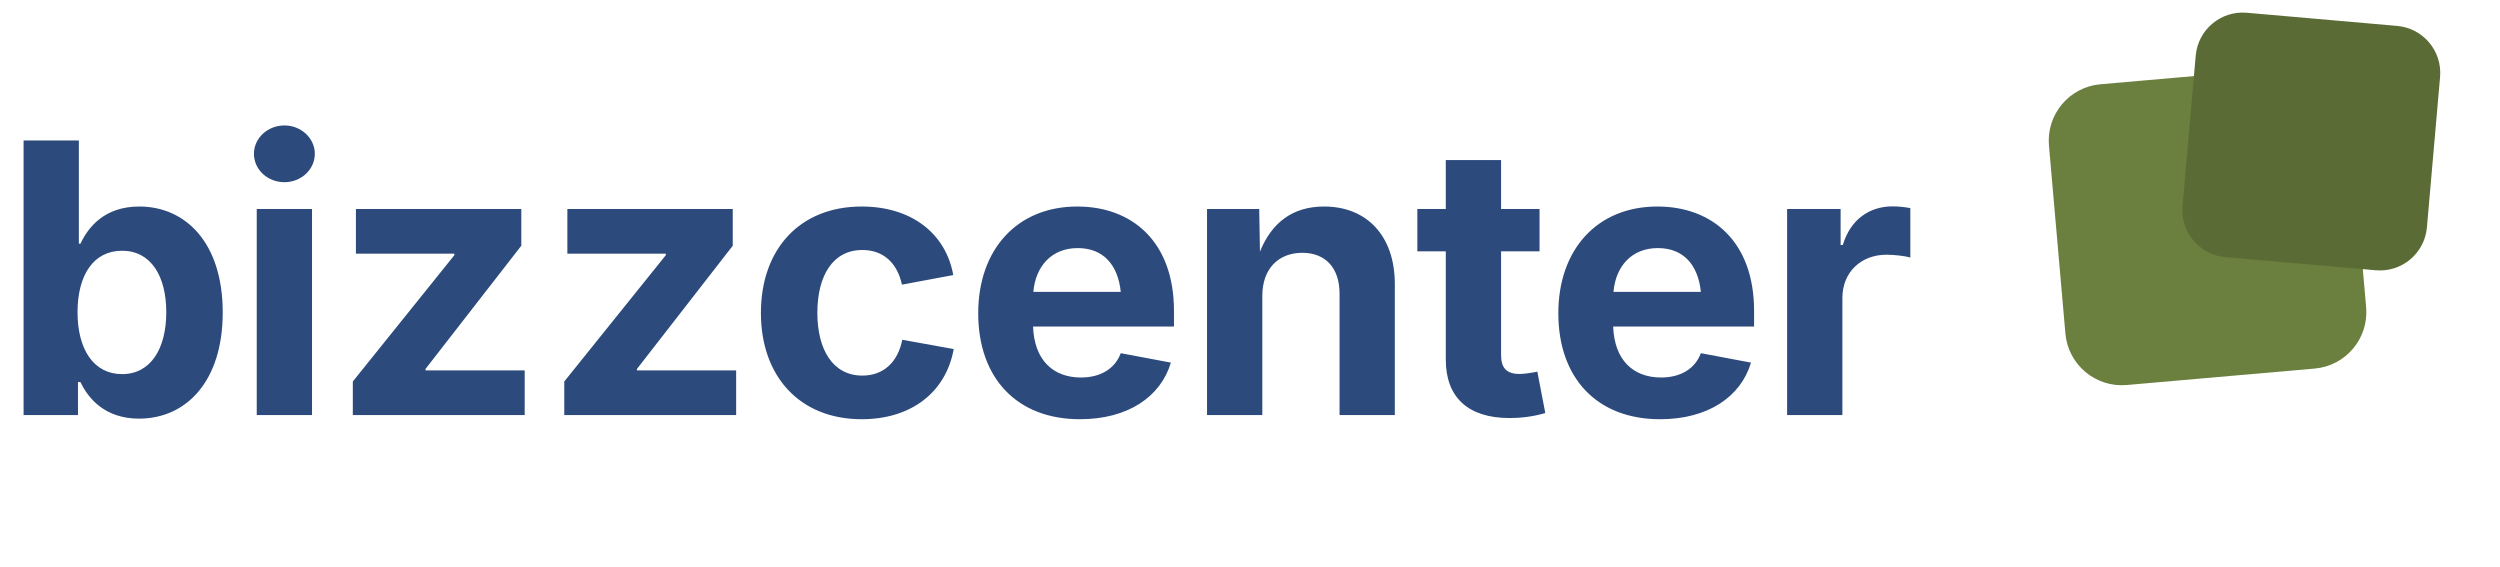
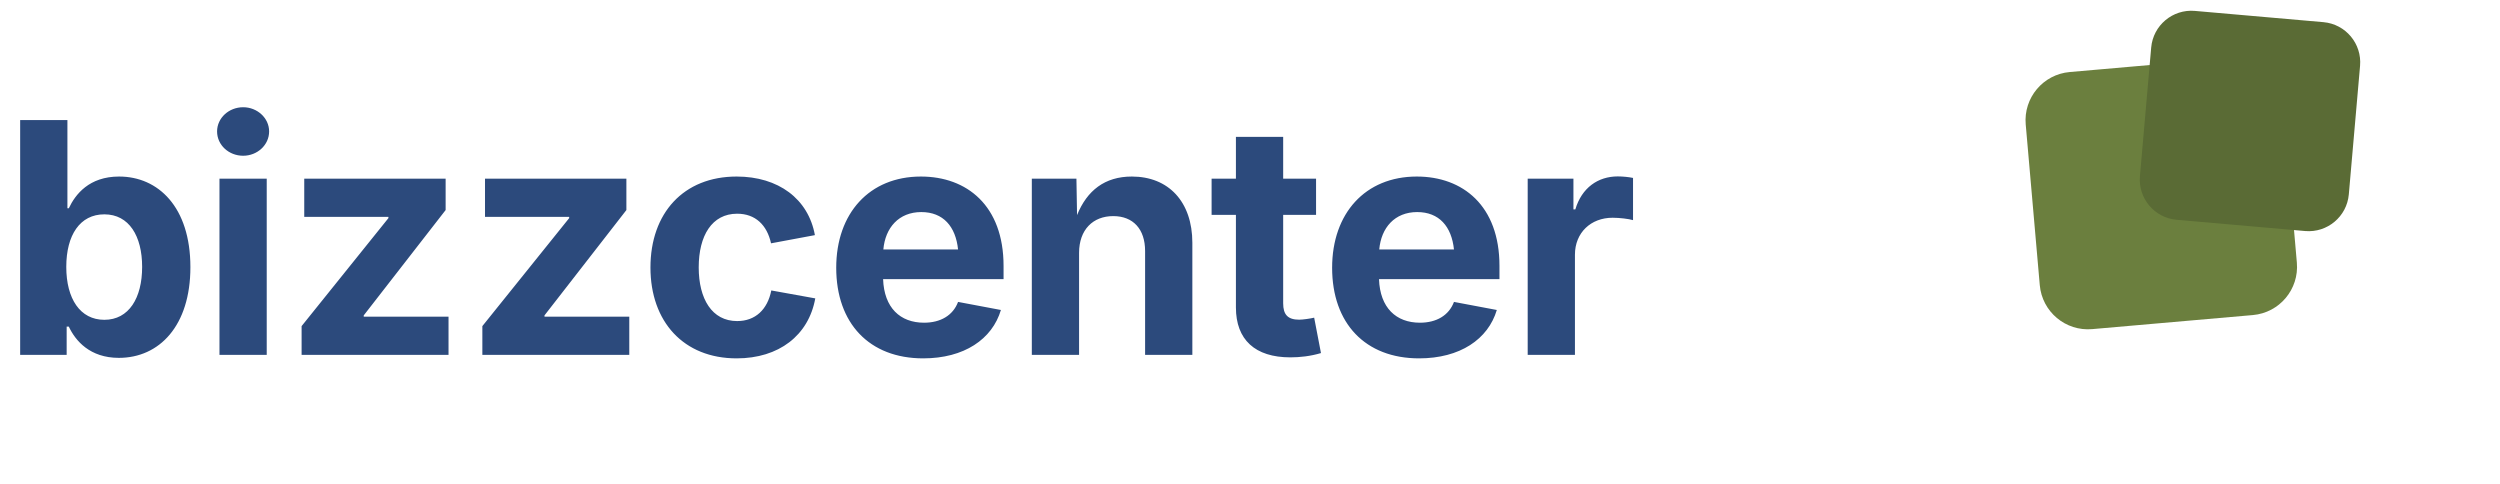
- <svg xmlns="http://www.w3.org/2000/svg" viewBox="0 0 265 60" fill="none">
+ <svg xmlns="http://www.w3.org/2000/svg" viewBox="0 0 310 60" fill="none">
  <text x="0" y="44" fill="#2C4A7C" font-family="system-ui, -apple-system, 'Segoe UI', sans-serif" font-size="40" font-weight="700" letter-spacing="-0.5">bizzcenter</text>
-   <rect x="218" y="8" width="32" height="32" rx="6" fill="#6b7f3e" transform="rotate(-5 234 24)" />
-   <rect x="232" y="2" width="26" height="26" rx="5" fill="#5a6b35" transform="rotate(5 245 15)" />
+   <rect x="252" y="8" width="32" height="32" rx="6" fill="#6b7f3e" transform="rotate(-5 268 24)" />
+   <rect x="266" y="2" width="26" height="26" rx="5" fill="#5a6b35" transform="rotate(5 279 15)" />
</svg>
